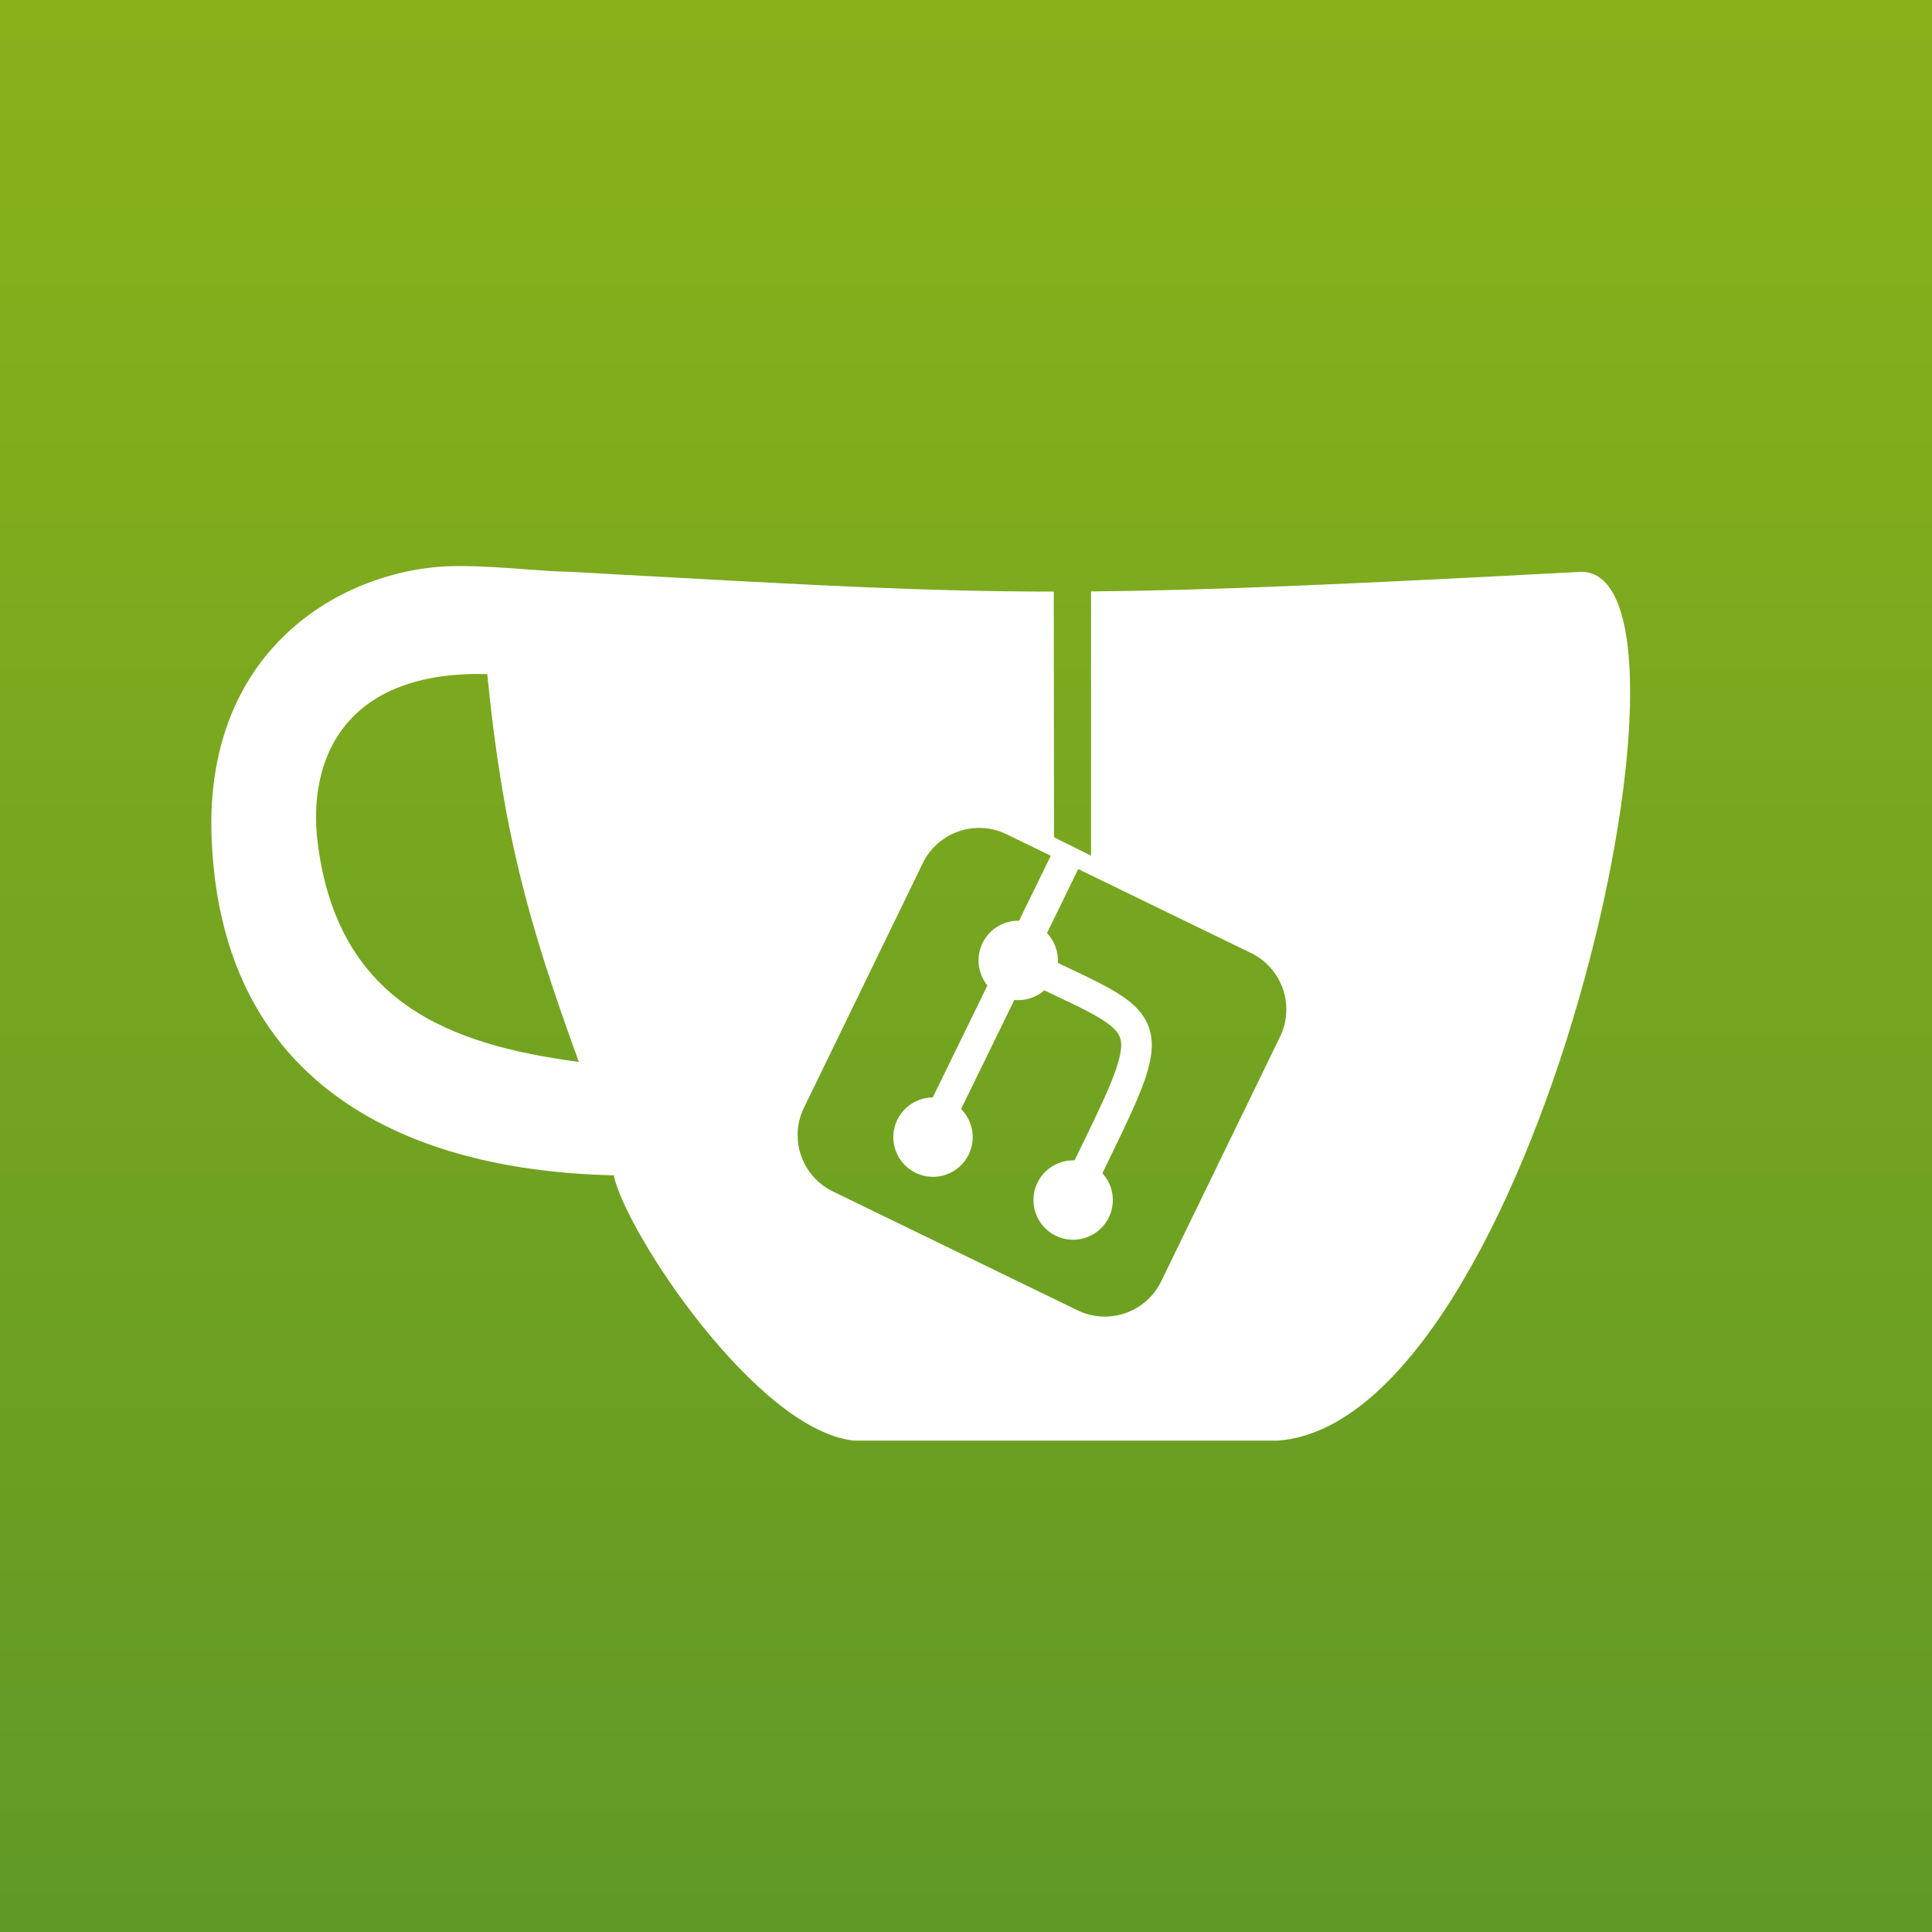
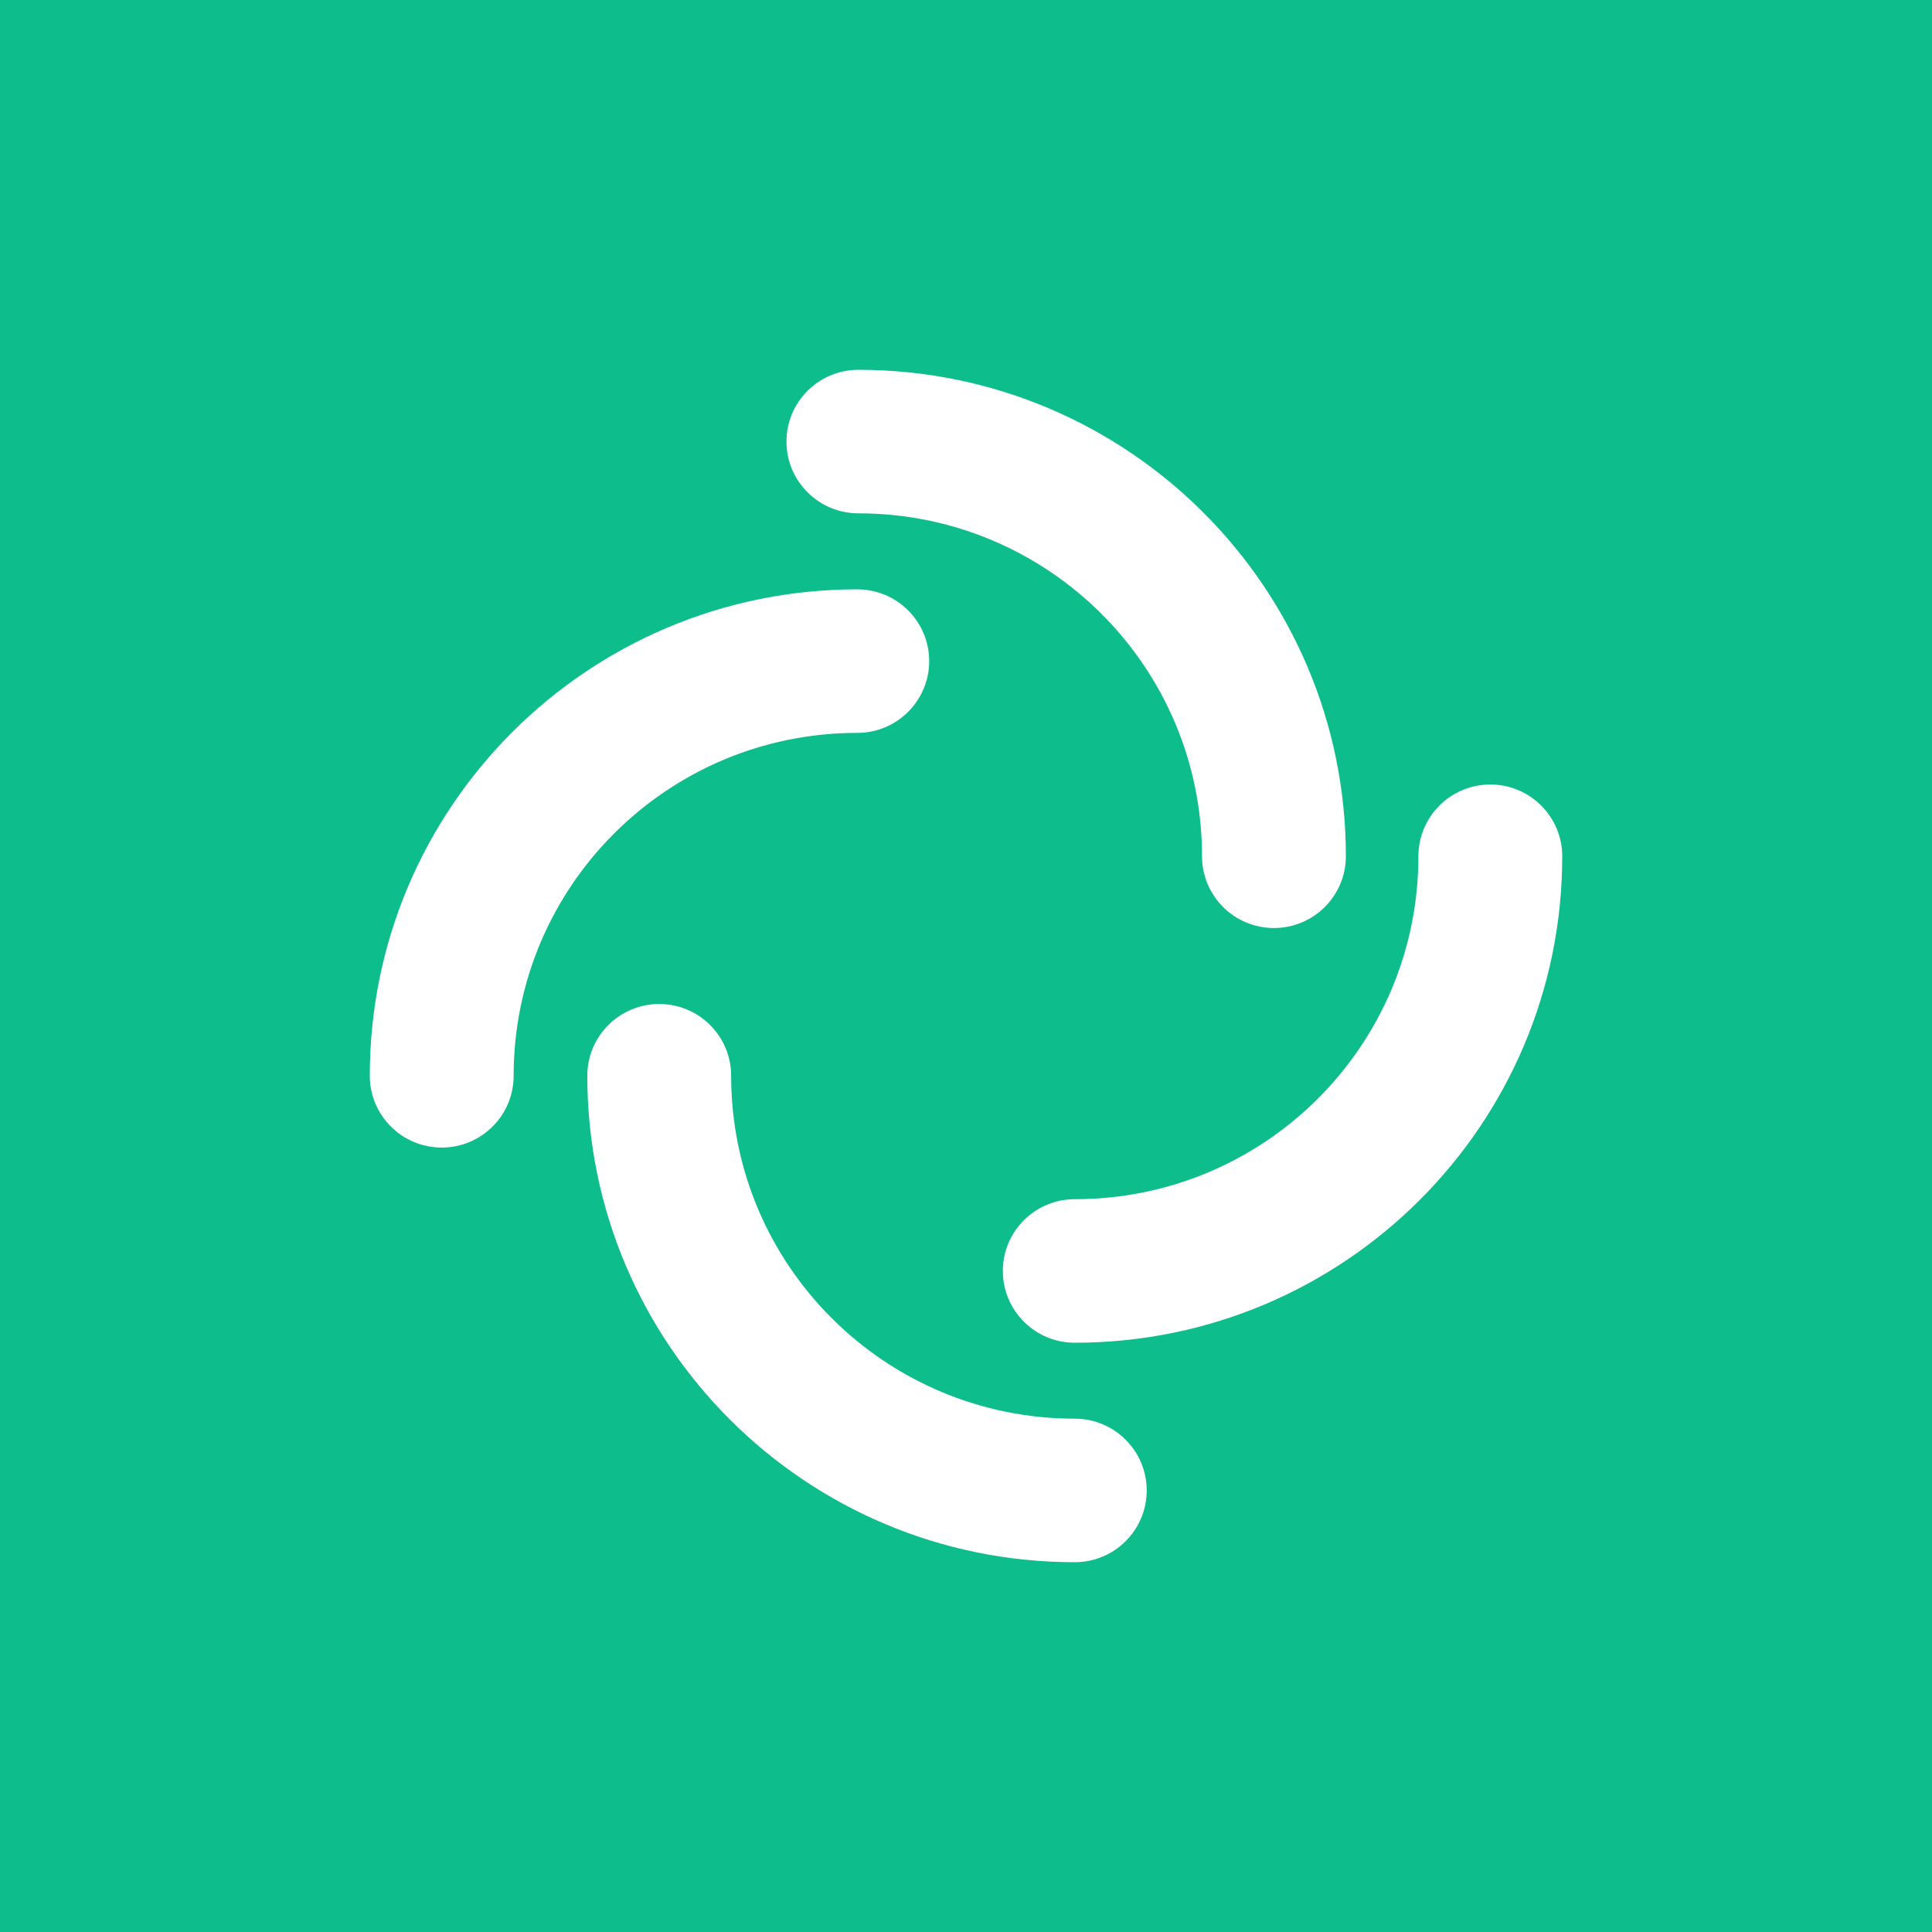
<svg xmlns="http://www.w3.org/2000/svg" width="256" height="256" viewBox="0 0 256 256" fill="none">
  <path fill-rule="evenodd" clip-rule="evenodd" d="M0 0H256V256H0V0Z" fill="url(#paint0_linear)" />
-   <path fill-rule="evenodd" clip-rule="evenodd" d="M60.792 75C46.339 74.959 26.971 85.292 28.043 111.19C29.716 151.656 66.583 155.41 81.321 155.735C82.938 163.325 100.279 189.504 113.117 190.884H169.365C203.092 188.359 228.349 76.192 209.625 75.765C178.663 77.405 160.307 78.229 144.568 78.368V113.38L139.662 110.943L139.63 78.389C122.634 78.383 107.561 77.546 80.705 76.055L80.701 76.054C79.012 75.961 77.276 75.864 75.489 75.765C73.844 75.748 71.917 75.603 69.798 75.445C67.052 75.239 63.984 75.009 60.792 75ZM64.564 89.32C66.61 110.05 69.947 122.179 76.703 140.709C59.47 138.431 44.804 132.8 42.107 111.778C40.667 100.558 45.726 88.815 64.564 89.32ZM133.366 110.539L165.771 126.284C169.894 128.288 171.612 133.254 169.609 137.378L153.864 169.782C151.86 173.905 146.894 175.624 142.77 173.62L110.366 157.875C106.242 155.872 104.524 150.905 106.527 146.782L122.273 114.377C124.276 110.254 129.243 108.536 133.366 110.539Z" fill="white" />
-   <path d="M142.897 115.105L139.261 113.33L135.027 122.001C134.401 121.988 133.762 122.088 133.137 122.312C130.404 123.296 128.985 126.31 129.969 129.043C130.176 129.618 130.473 130.134 130.837 130.582L123.595 145.415C123.015 145.419 122.425 145.52 121.848 145.728C119.114 146.712 117.696 149.725 118.68 152.459C119.664 155.192 122.677 156.61 125.411 155.626C128.144 154.643 129.563 151.629 128.579 148.896C128.307 148.14 127.88 147.485 127.347 146.954L134.405 132.498C135.158 132.573 135.94 132.485 136.7 132.211C137.333 131.983 137.896 131.647 138.375 131.23C138.699 131.383 139.015 131.533 139.323 131.678C141.612 132.76 143.442 133.625 144.933 134.455C147.461 135.862 148.23 136.777 148.465 137.665C148.738 138.694 148.497 140.358 147.071 143.785C146.036 146.271 144.519 149.382 142.527 153.467L142.527 153.468C142.48 153.563 142.433 153.659 142.386 153.755C141.734 153.731 141.066 153.829 140.414 154.064C137.681 155.048 136.263 158.062 137.246 160.795C138.23 163.528 141.244 164.947 143.977 163.963C146.711 162.979 148.129 159.965 147.145 157.232C146.901 156.553 146.531 155.955 146.072 155.455C146.089 155.421 146.105 155.387 146.122 155.352C148.137 151.22 149.731 147.951 150.817 145.344C152.224 141.964 153.048 139.12 152.387 136.626C151.69 133.992 149.53 132.369 146.906 130.909C145.32 130.026 143.277 129.06 140.856 127.914C140.631 127.807 140.402 127.699 140.17 127.589C140.214 126.894 140.119 126.178 139.868 125.48C139.613 124.771 139.22 124.149 138.732 123.636L142.897 115.105Z" fill="white" />
+   <path fill-rule="evenodd" clip-rule="evenodd" d="M104.212 58.51C104.212 53.258 108.479 49 113.742 49C149.415 49 178.334 77.859 178.334 113.458C178.334 118.71 174.067 122.968 168.804 122.968C163.541 122.968 159.274 118.71 159.274 113.458C159.274 88.364 138.889 68.02 113.742 68.02C108.479 68.02 104.212 63.763 104.212 58.51Z" fill="white" />
+   <path fill-rule="evenodd" clip-rule="evenodd" d="M197.475 103.951C202.738 103.951 207.005 108.209 207.005 113.461C207.005 149.06 178.086 177.919 142.413 177.919C137.149 177.919 132.882 173.661 132.882 168.409C132.882 163.157 137.149 158.899 142.413 158.899C167.559 158.899 187.945 138.556 187.945 113.461C187.945 108.209 192.211 103.951 197.475 103.951Z" fill="white" />
+   <path fill-rule="evenodd" clip-rule="evenodd" d="M151.943 197.491C151.943 202.744 147.676 207.001 142.413 207.001C106.739 207.001 77.821 178.142 77.821 142.543C77.821 137.291 82.087 133.033 87.351 133.033C92.614 133.033 96.881 137.291 96.881 142.543C96.881 167.638 117.266 187.981 142.413 187.981C147.676 187.981 151.943 192.239 151.943 197.491Z" fill="white" />
+   <path fill-rule="evenodd" clip-rule="evenodd" d="M58.53 152.058C53.267 152.058 49 147.8 49 142.548C49 106.949 77.919 78.09 113.592 78.09C118.855 78.09 123.122 82.348 123.122 87.6C123.122 92.853 118.855 97.11 113.592 97.11C88.445 97.11 68.06 117.454 68.06 142.548C68.06 147.8 63.793 152.058 58.53 152.058Z" fill="white" />
  <defs>
    <linearGradient id="paint0_linear" x1="128" y1="0" x2="128" y2="256" gradientUnits="userSpaceOnUse">
-       <stop stop-color="#8AB11A" />
-       <stop offset="1" stop-color="#609926" />
-       <stop offset="1" stop-color="#58921D" />
+       <stop stop-color="#0DBD8B" />
+       <stop offset="1" stop-color="#0DBD8B" />
    </linearGradient>
  </defs>
</svg>
